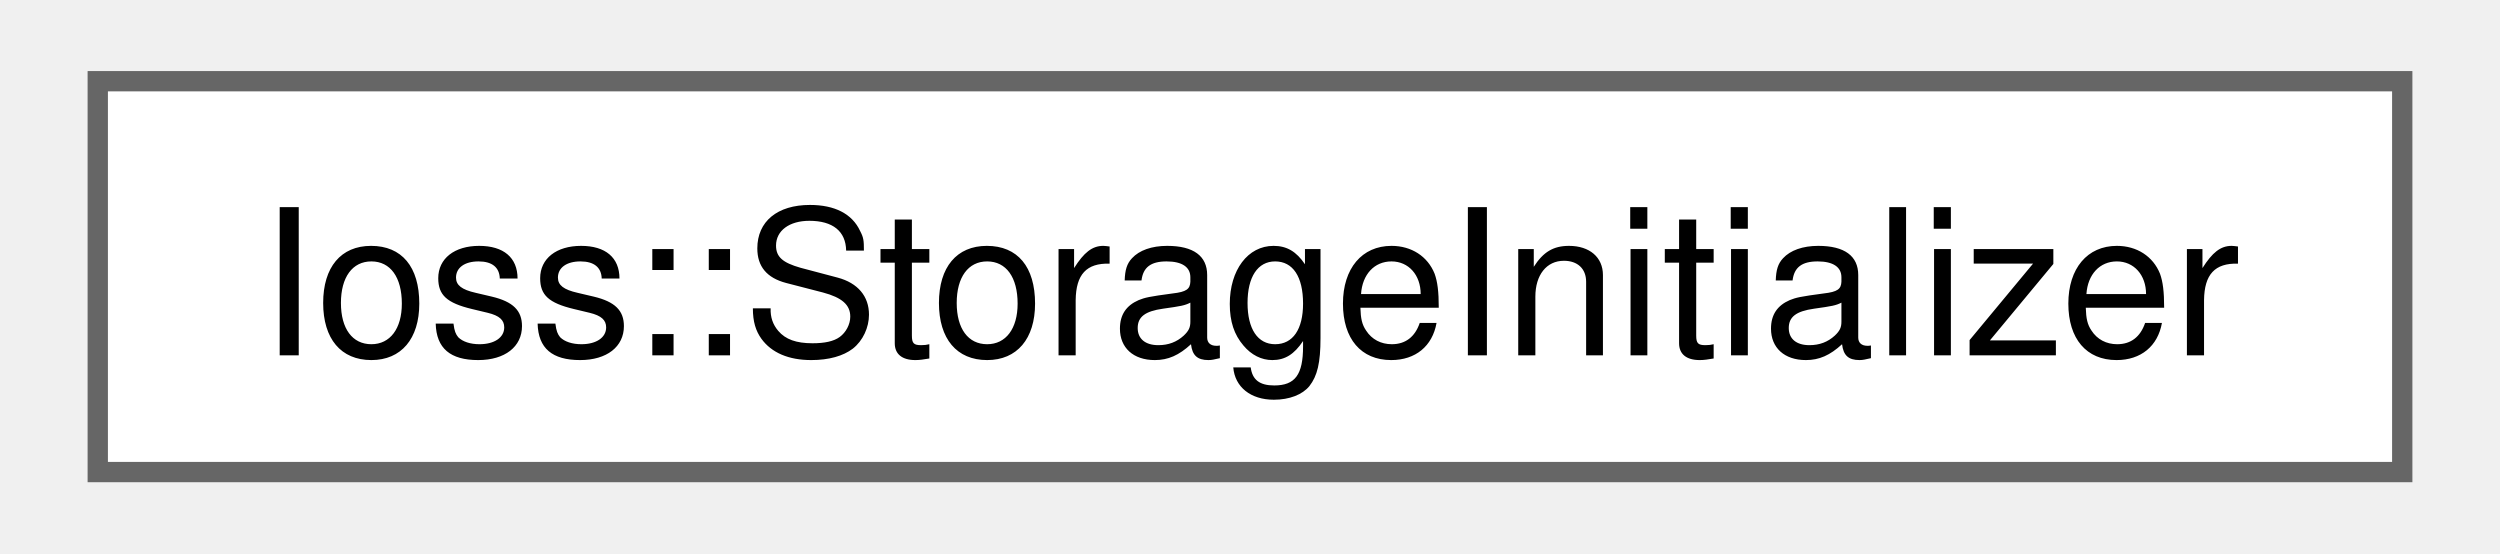
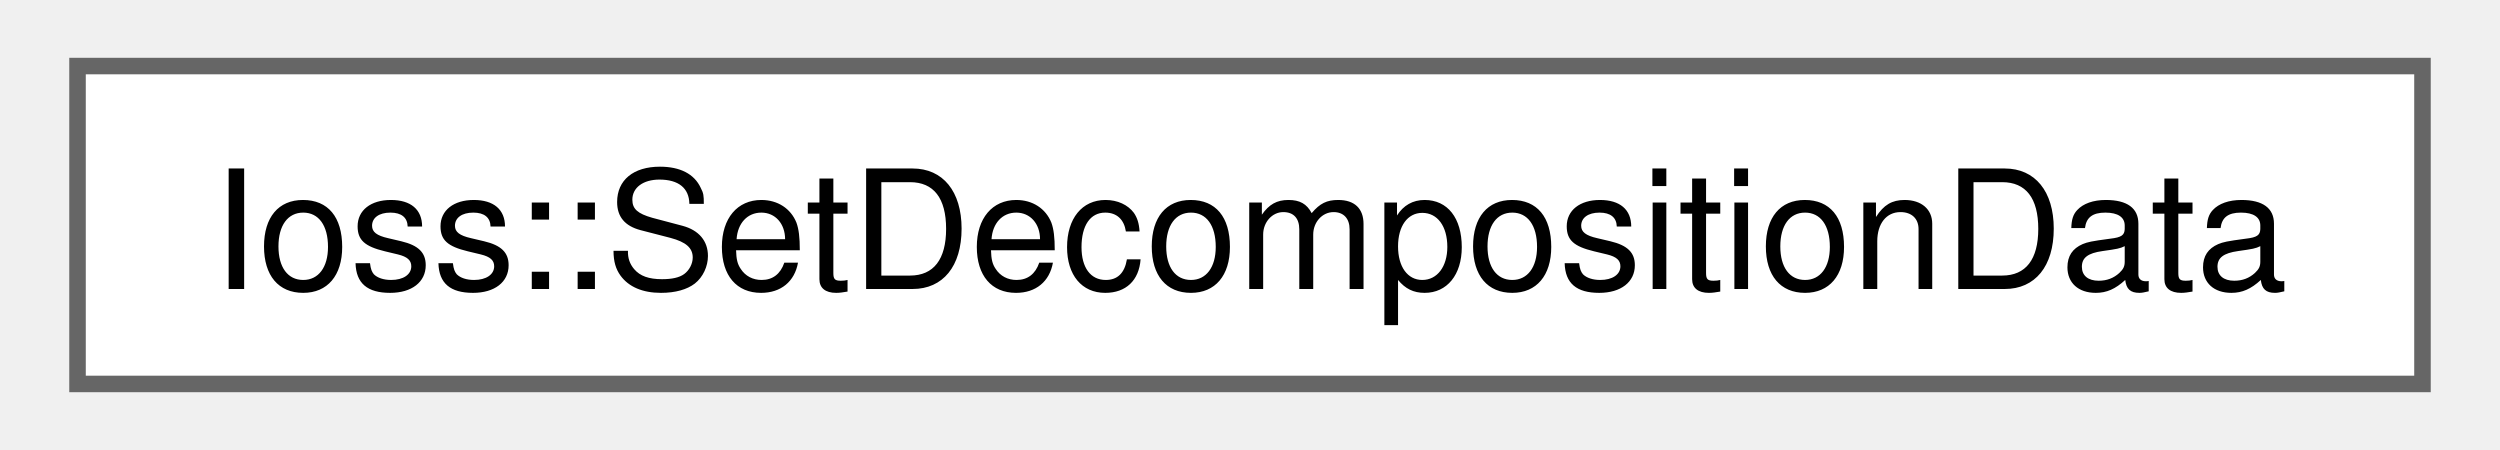
- <svg xmlns="http://www.w3.org/2000/svg" xmlns:xlink="http://www.w3.org/1999/xlink" width="122pt" height="27pt" viewBox="0.00 0.00 121.50 27.25">
+ <svg xmlns="http://www.w3.org/2000/svg" xmlns:xlink="http://www.w3.org/1999/xlink" width="150pt" height="27pt" viewBox="0.00 0.00 150.00 27.25">
  <g id="graph0" class="graph" transform="scale(1 1) rotate(0) translate(4 23.25)">
    <g id="Node000000" class="node">
      <g id="a_Node000000">
-         <a xlink:href="classIoss_1_1StorageInitializer.html" target="_top" xlink:title=" ">
-           <polygon fill="white" stroke="#666666" points="113.5,-19.25 0,-19.25 0,0 113.5,0 113.5,-19.25" />
-           <text text-anchor="middle" x="56.75" y="-5.75" font-family="Helvetica,sans-Serif" font-size="10.00">Ioss::StorageInitializer</text>
+         <a xlink:href="classIoss_1_1SetDecompositionData.html" target="_top" xlink:title=" ">
+           <polygon fill="white" stroke="#666666" points="142,-19.25 0,-19.25 0,0 142,0 142,-19.25" />
+           <text text-anchor="middle" x="71" y="-5.75" font-family="Helvetica,sans-Serif" font-size="10.00">Ioss::SetDecompositionData</text>
        </a>
      </g>
    </g>
  </g>
</svg>
